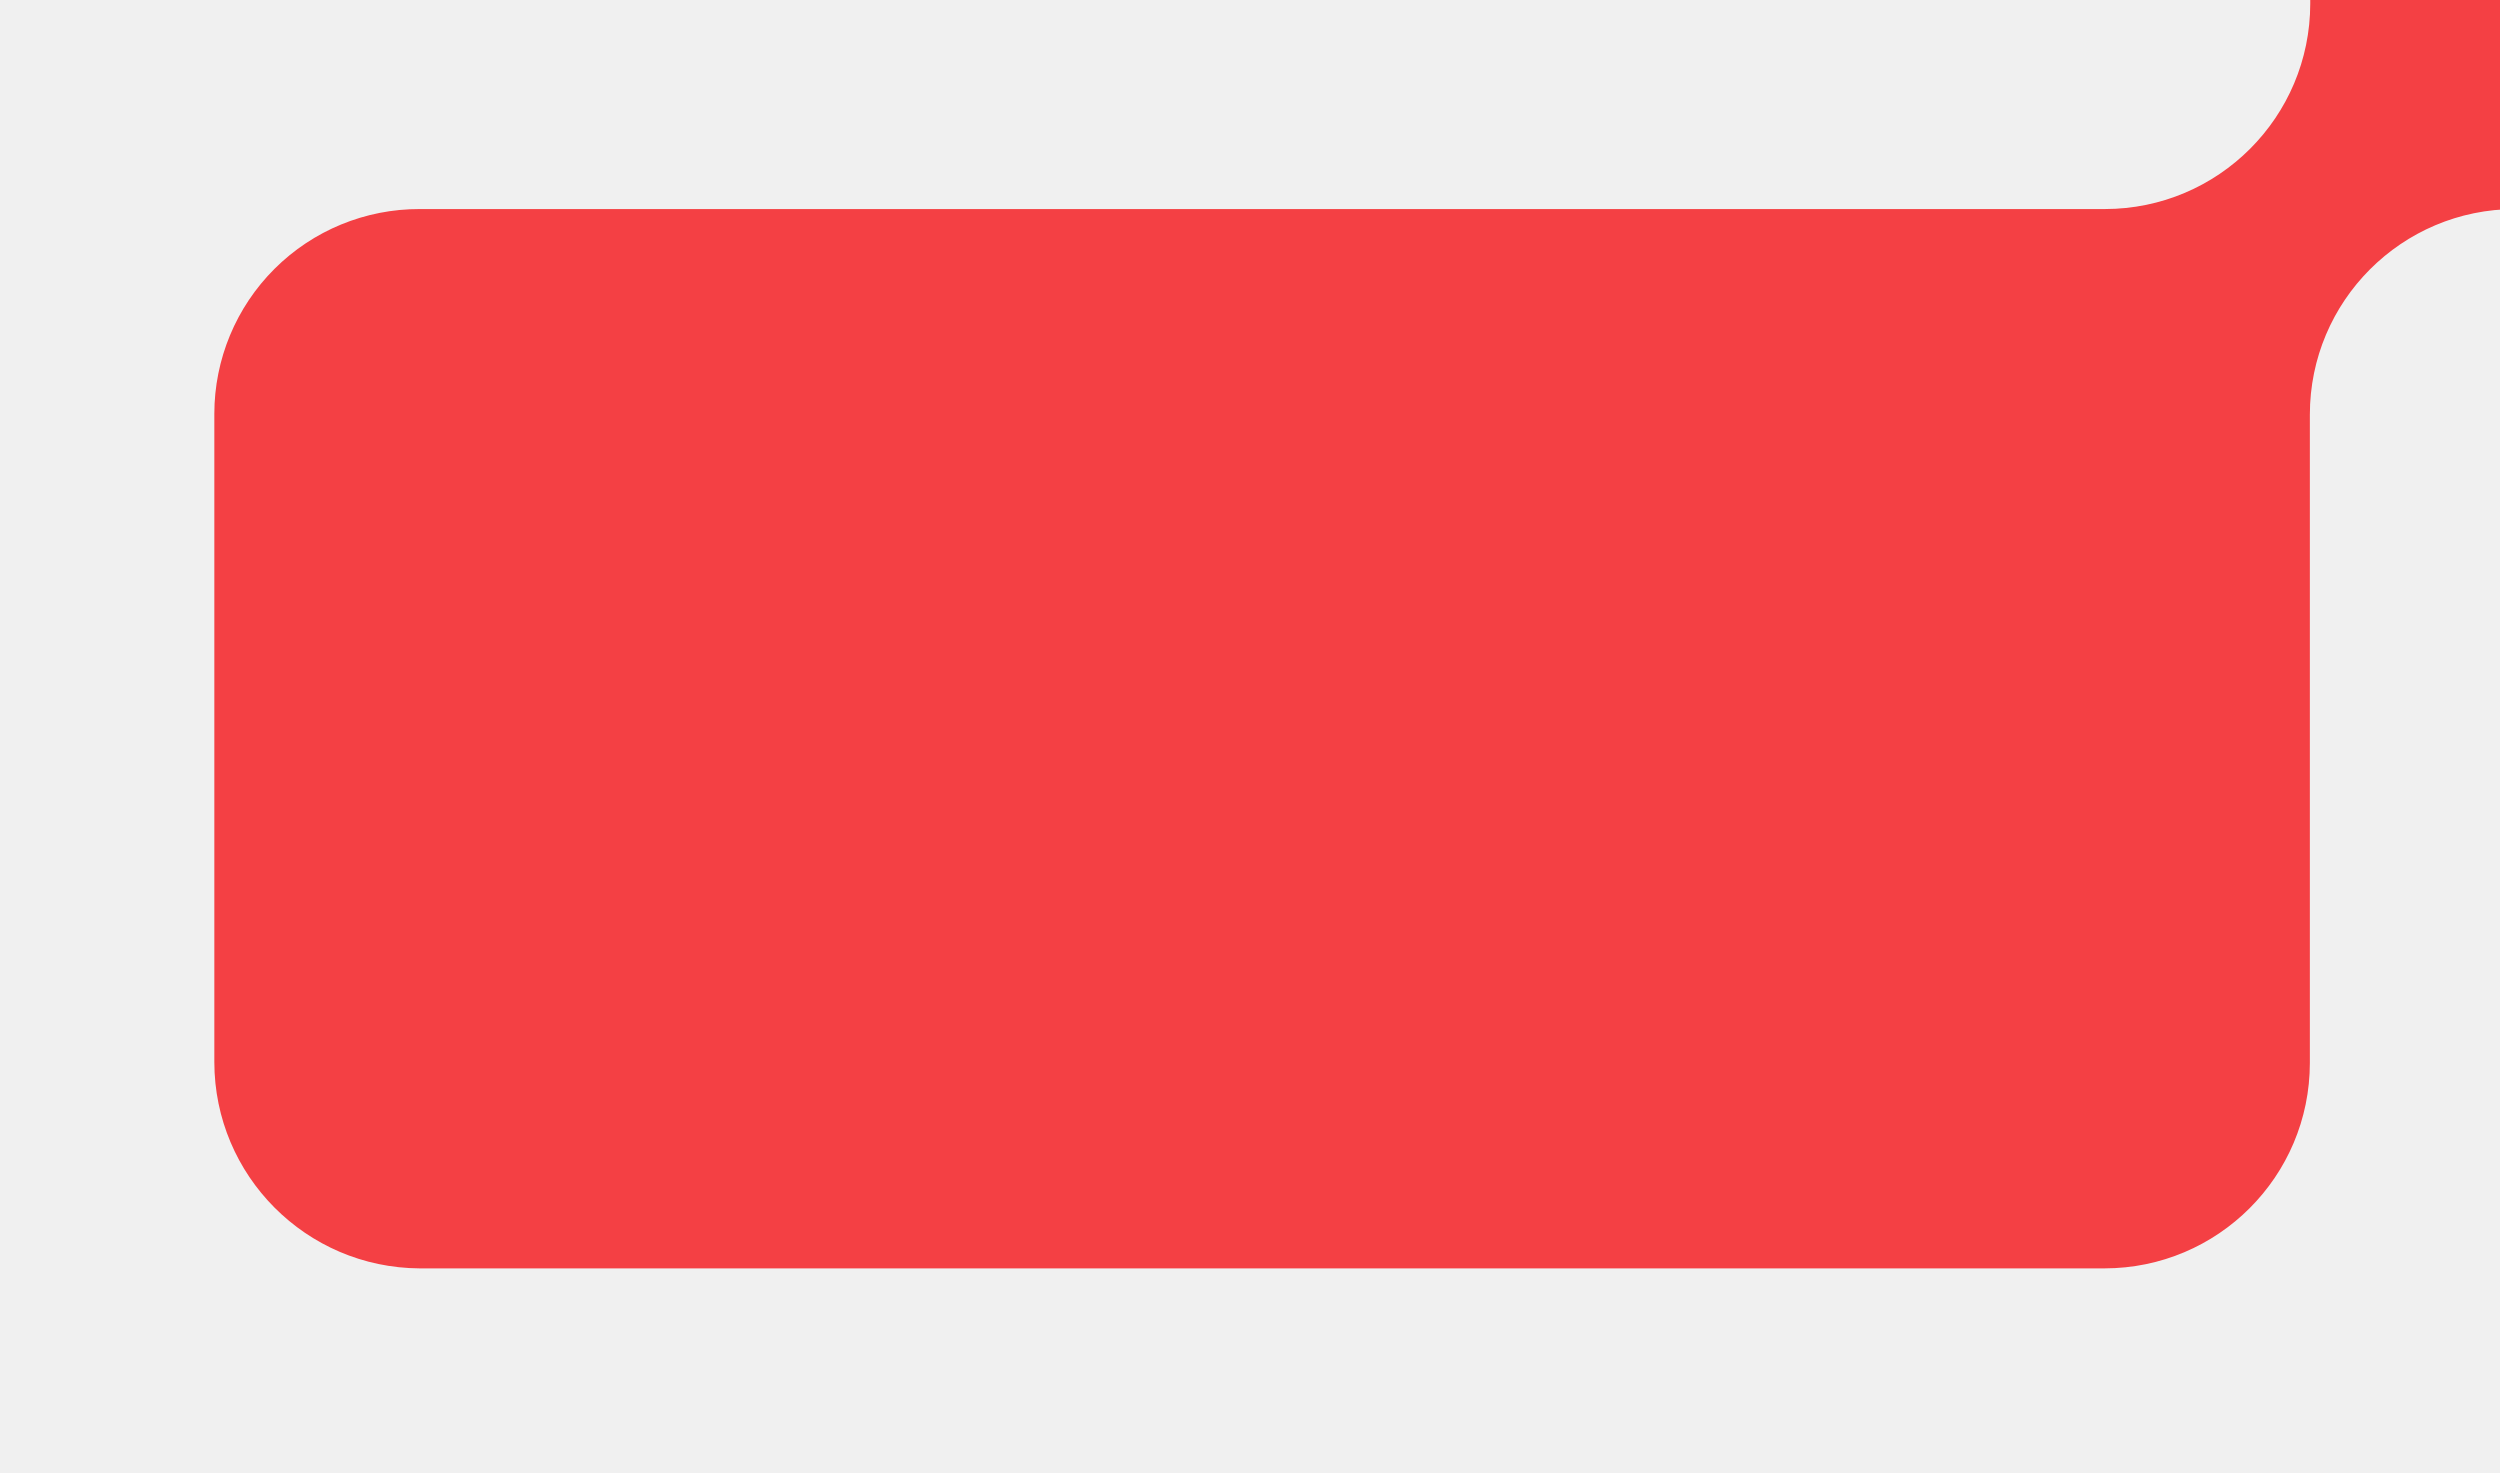
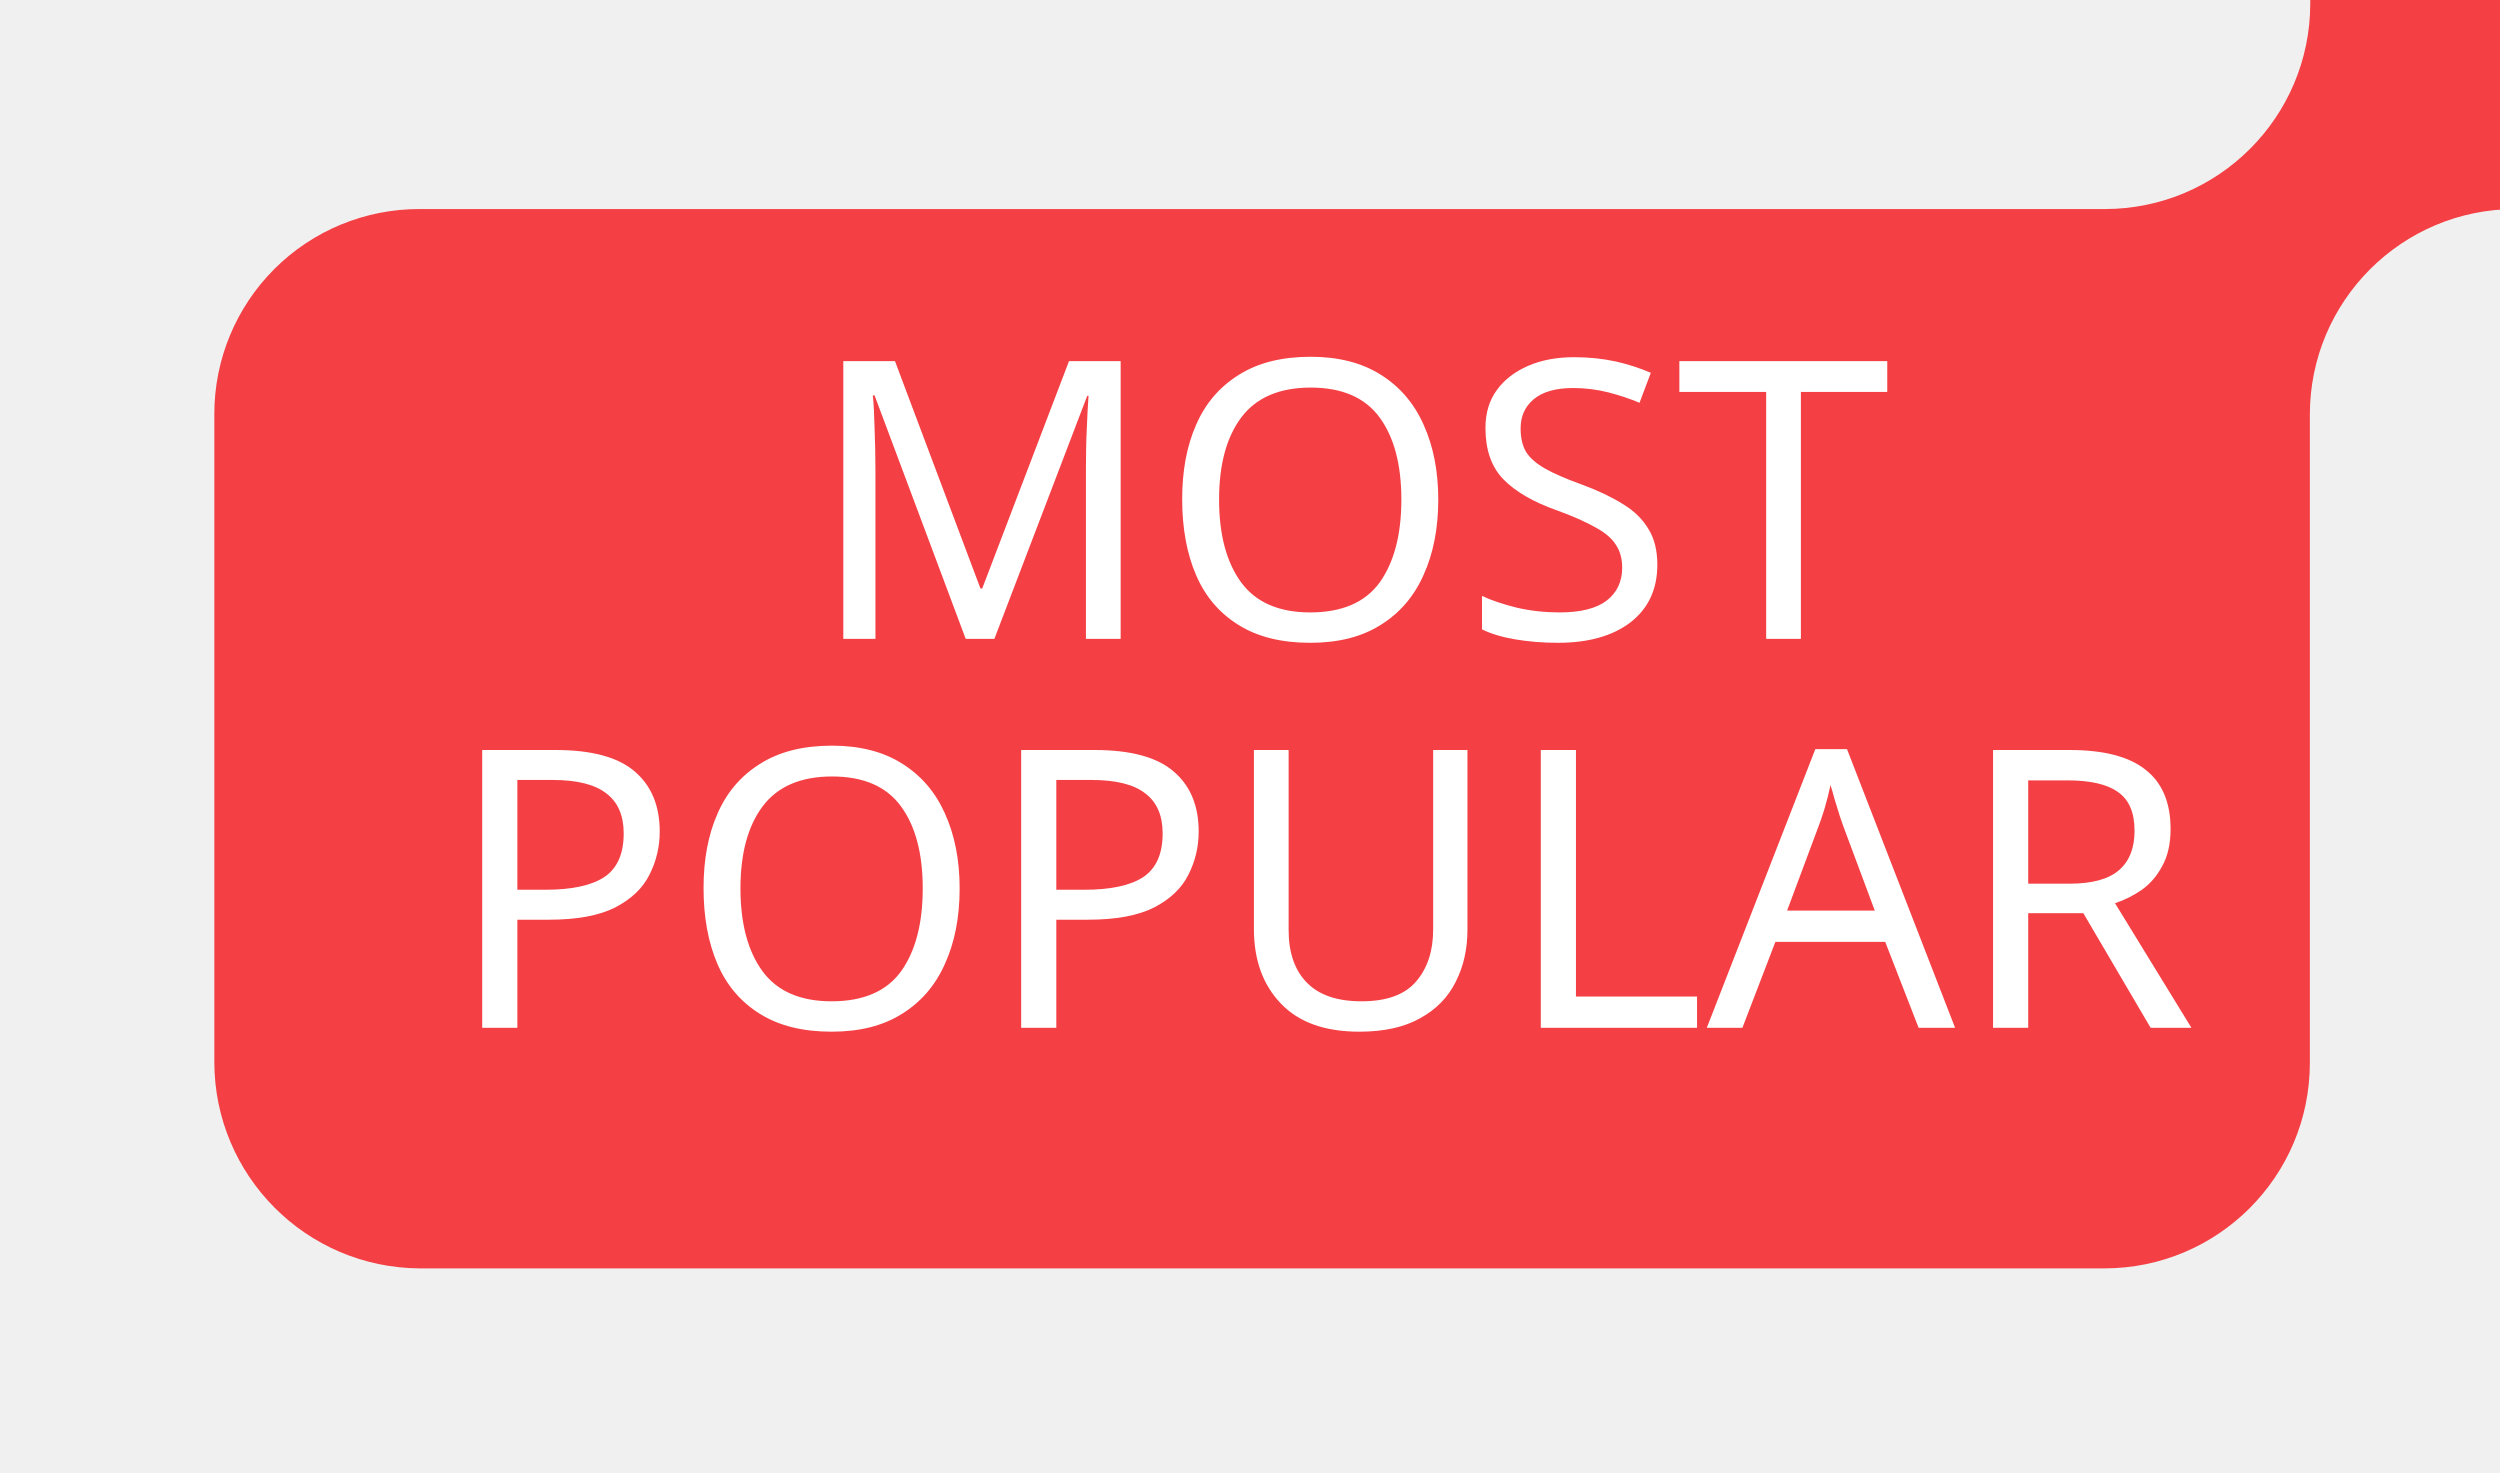
<svg xmlns="http://www.w3.org/2000/svg" id="most_popular-badge" data-name="most popular-badge" width="90" height="53" viewBox="0 0 90 53">
  <defs>
    <clipPath id="clip-path">
      <rect id="Rectangle_294" data-name="Rectangle 294" width="90" height="53" transform="translate(352 26.593)" fill="#fff" stroke="#707070" stroke-width="1" />
    </clipPath>
  </defs>
  <g id="Mask_Group_9" data-name="Mask Group 9" transform="translate(-352 -26.593)" clip-path="url(#clip-path)">
    <g id="Group_553" data-name="Group 553" transform="translate(-579 -3.407)">
      <path id="Path_470" data-name="Path 470" d="M592.461,134.583h-23.34a7.373,7.373,0,0,1-7.369-7.395V66.525a7.4,7.4,0,0,0-7.394-7.395h-19.33a7.4,7.4,0,0,1-7.4-7.395V26.66a7.4,7.4,0,0,1,7.4-7.395h19.33a7.4,7.4,0,0,1,7.394,7.395V51.749a7.4,7.4,0,0,0,7.4,7.395h23.342a7.4,7.4,0,0,1,7.394,7.395v60.65A7.435,7.435,0,0,1,592.461,134.583Z" transform="translate(1073.299 -524.226) rotate(90)" fill="#f44044" />
+       <text id="MOST_POPULAR" data-name="MOST POPULAR" transform="translate(976 53)" fill="#fff" font-size="14" font-family="Source Code Pro" font-weight="500">
+         <tspan x="-16" y="0">MOST</tspan>
+         <tspan x="-29" y="14">POPULAR</tspan>
+       </text>
    </g>
  </g>
</svg>
